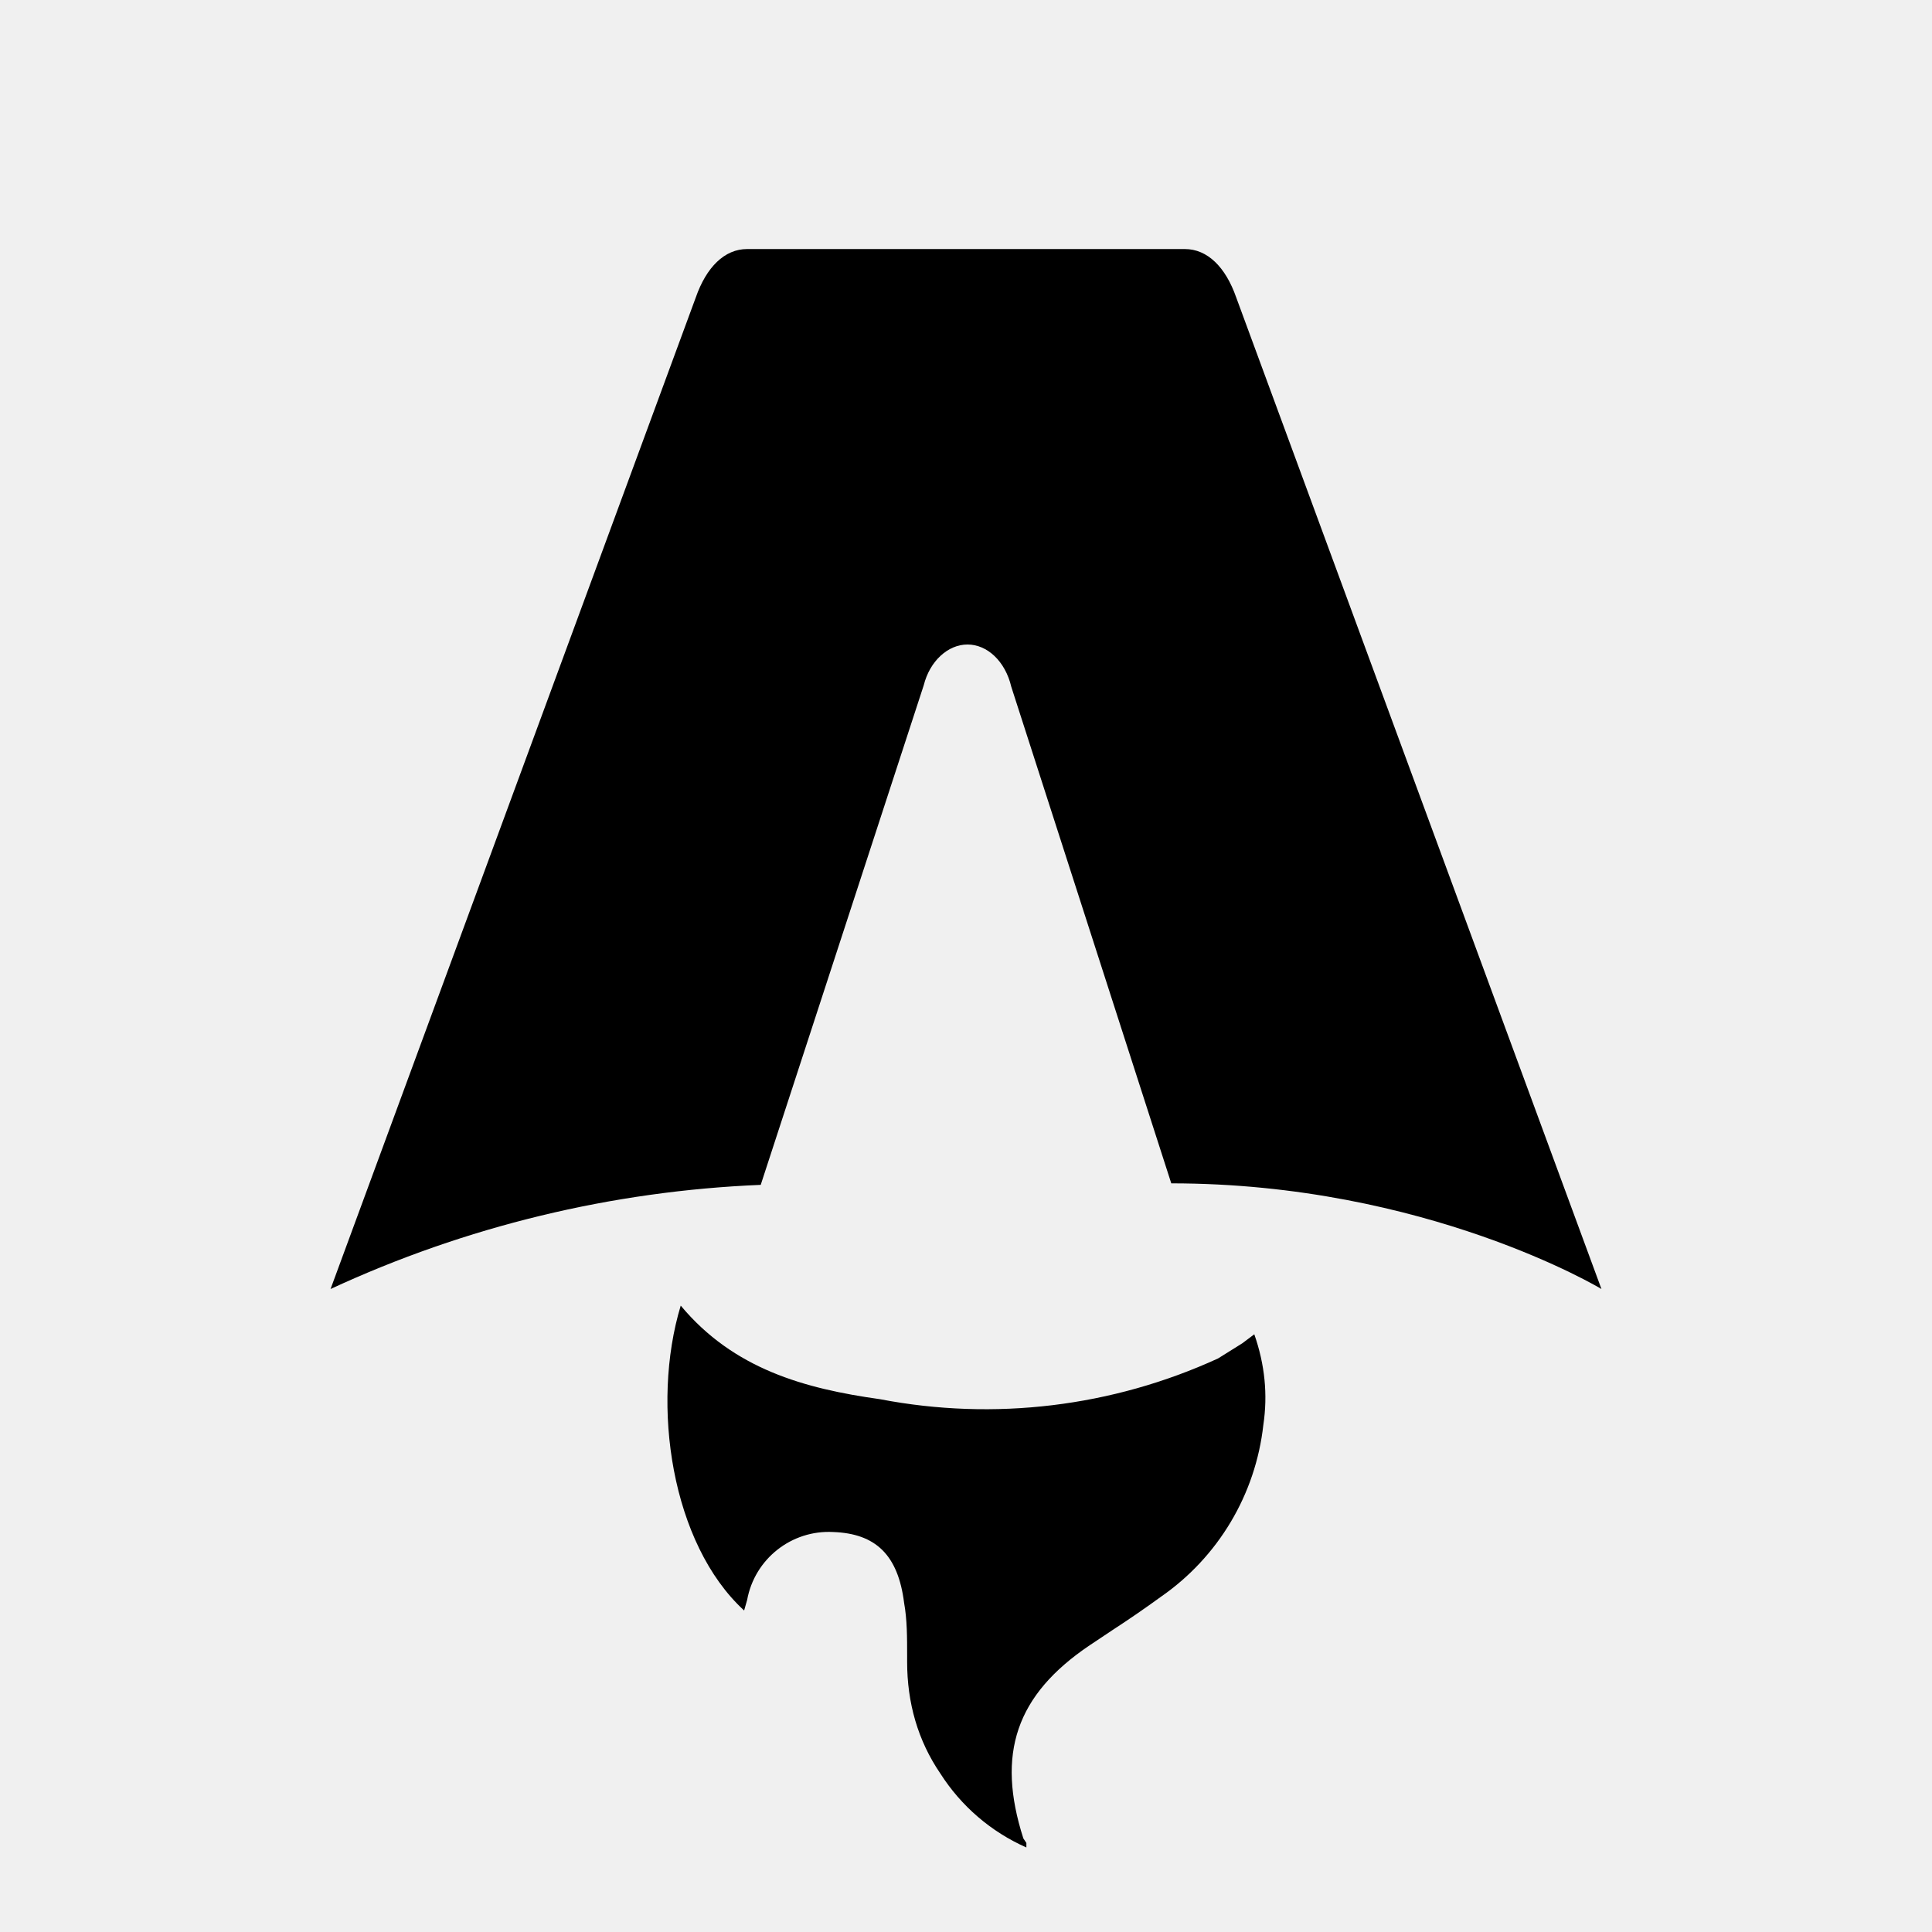
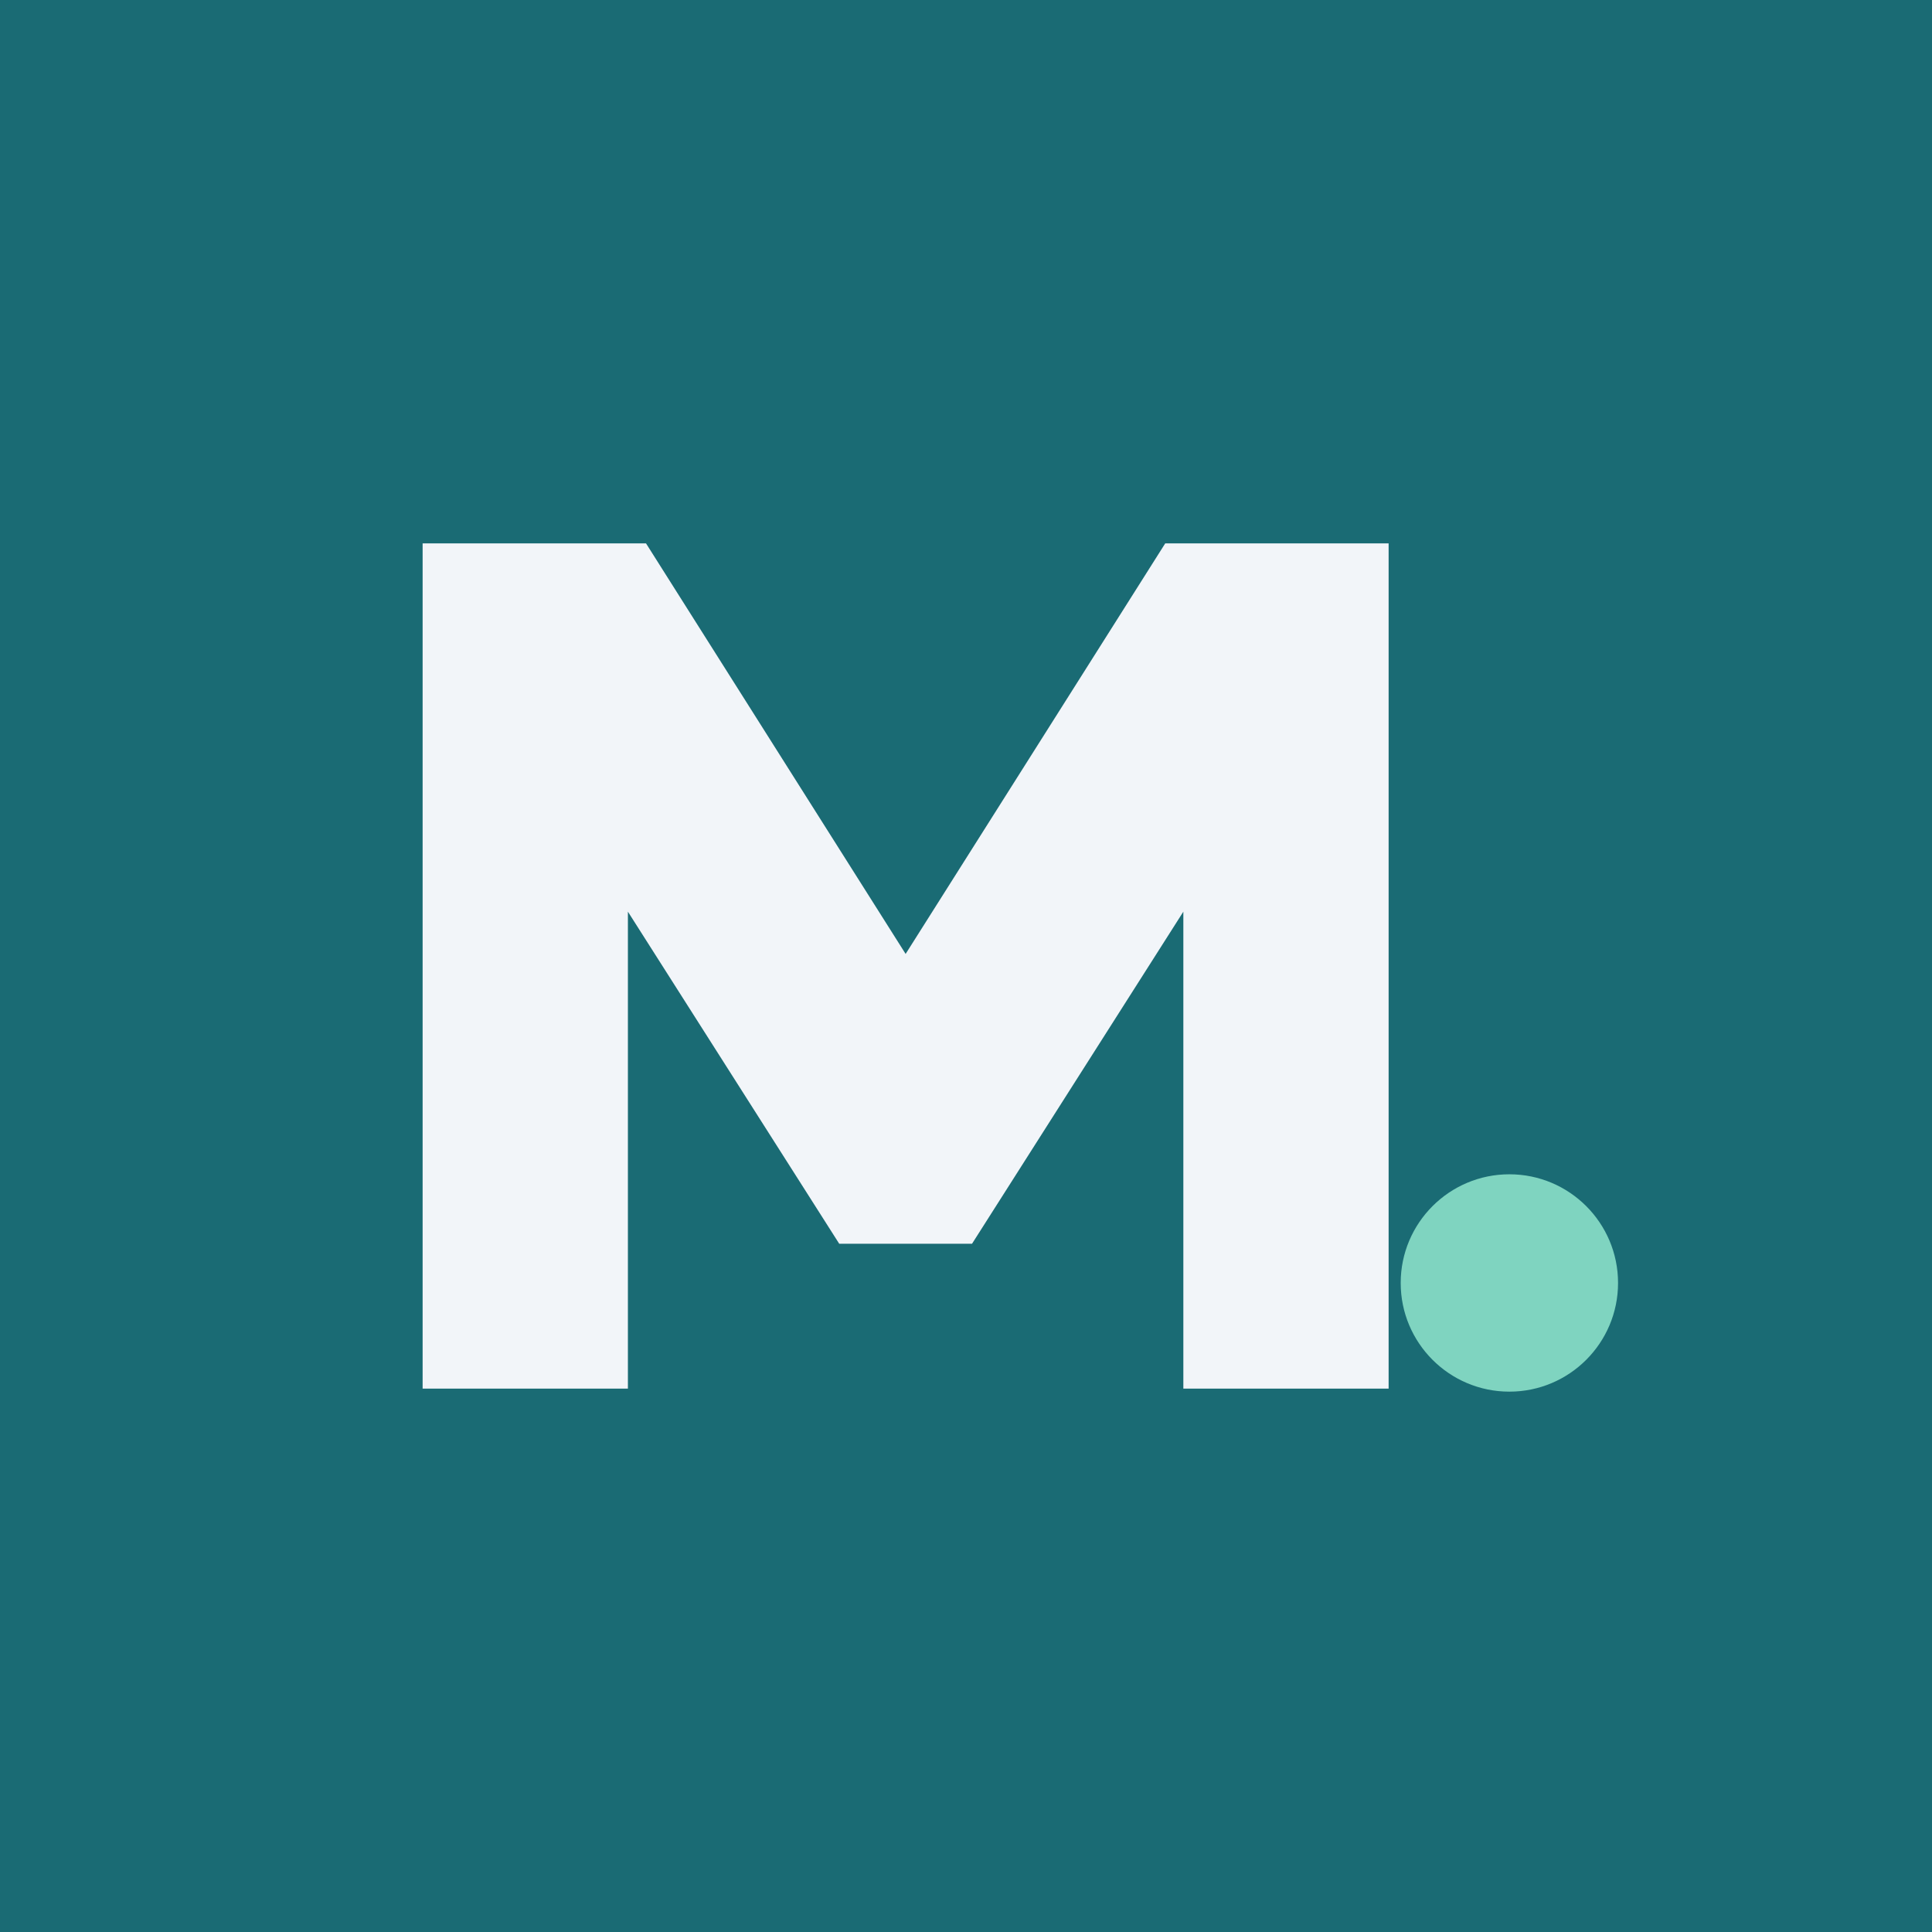
- <svg xmlns="http://www.w3.org/2000/svg" fill="none" viewBox="0 0 128 128">
-   <path d="M50.4 78.5a75.1 75.1 0 0 0-28.5 6.9l24.2-65.7c.7-2 1.9-3.2 3.4-3.2h29c1.5 0 2.7 1.2 3.4 3.2l24.2 65.7s-11.6-7-28.5-7L67 45.5c-.4-1.7-1.6-2.8-2.9-2.8-1.3 0-2.5 1.1-2.9 2.7L50.4 78.5Zm-1.1 28.2Zm-4.2-20.2c-2 6.6-.6 15.8 4.2 20.2a17.5 17.5 0 0 1 .2-.7 5.5 5.5 0 0 1 5.7-4.5c2.8.1 4.3 1.5 4.7 4.7.2 1.1.2 2.3.2 3.5v.4c0 2.7.7 5.2 2.2 7.4a13 13 0 0 0 5.7 4.9v-.3l-.2-.3c-1.8-5.6-.5-9.5 4.4-12.8l1.5-1a73 73 0 0 0 3.2-2.2 16 16 0 0 0 6.8-11.4c.3-2 .1-4-.6-6l-.8.6-1.6 1a37 37 0 0 1-22.4 2.7c-5-.7-9.7-2-13.2-6.2Z" />
-   <style>
-         path { fill: #000; }
-         @media (prefers-color-scheme: dark) {
-             path { fill: #FFF; }
-         }
-     </style>
+ <svg xmlns="http://www.w3.org/2000/svg" viewBox="0 0 64 64">
+   <rect width="64" height="64" fill="#1a6b74" />
+   <path d="M14 46V18h7.4l8.6 13.6L38.6 18H46v28h-6.8V30.2l-7 11h-4.4l-7-11V46H14z" fill="#f2f5f9" />
+   <circle cx="50" cy="42.5" r="3.6" fill="#7fd4c0" />
</svg>
